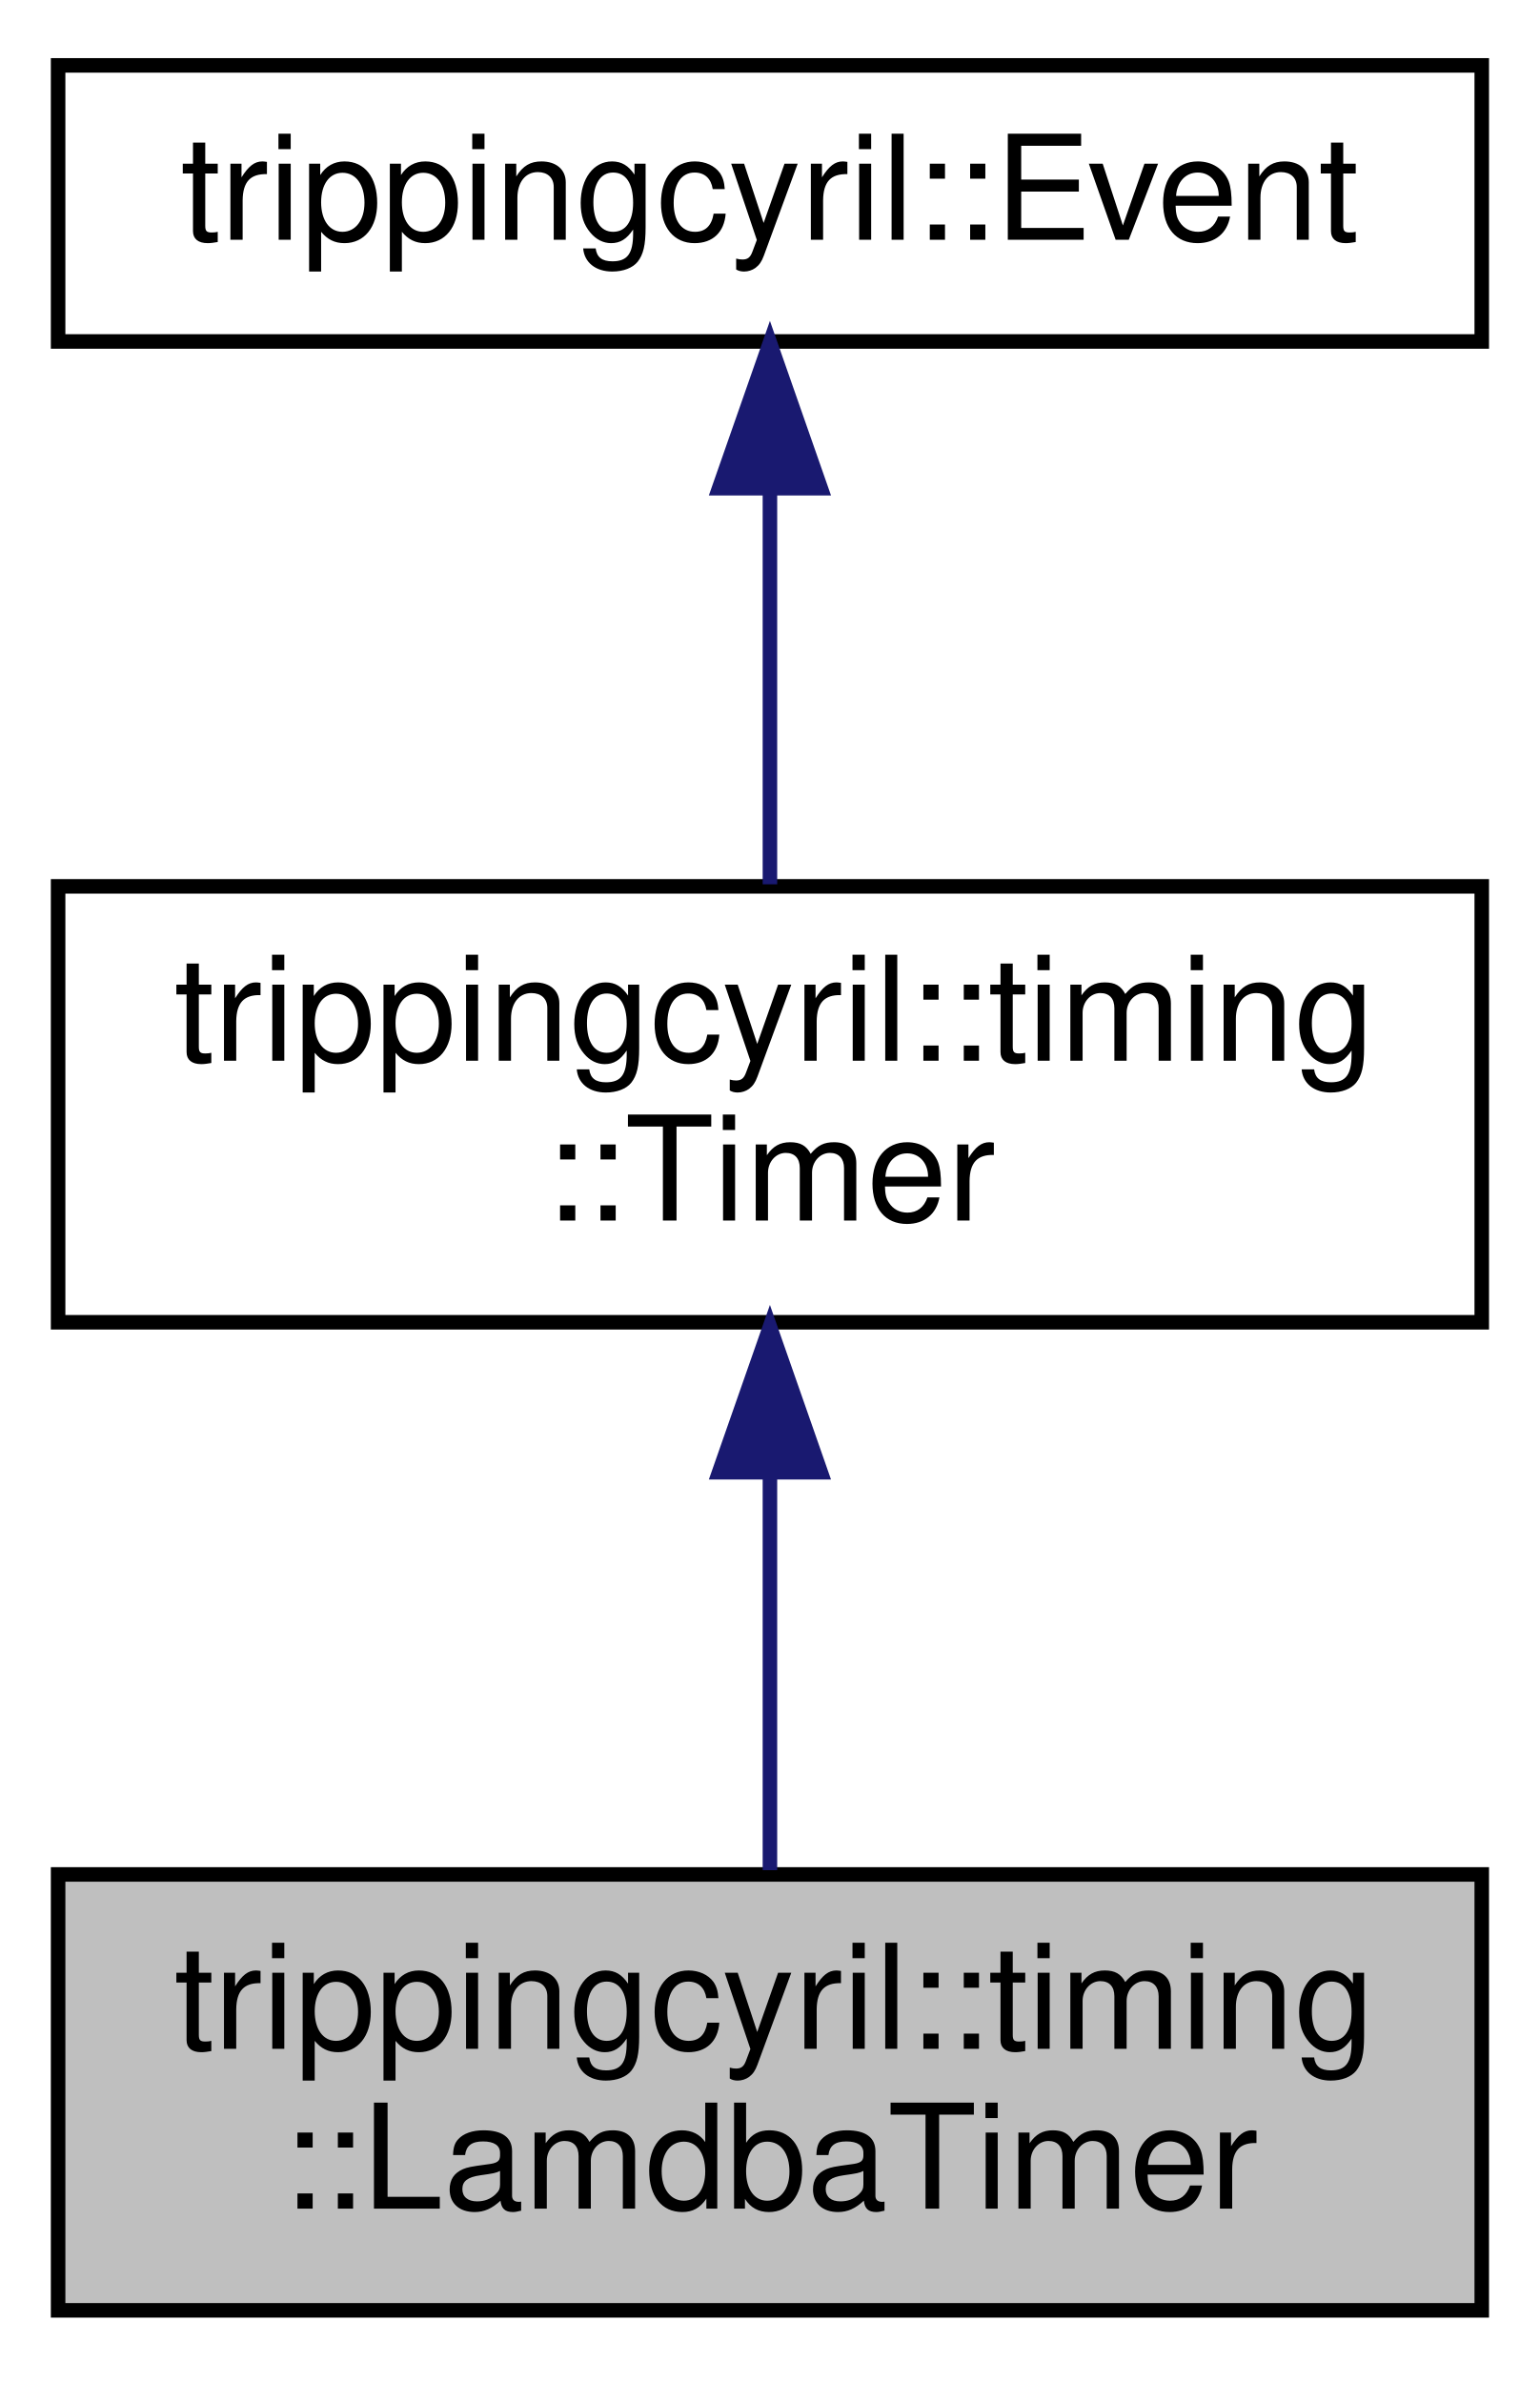
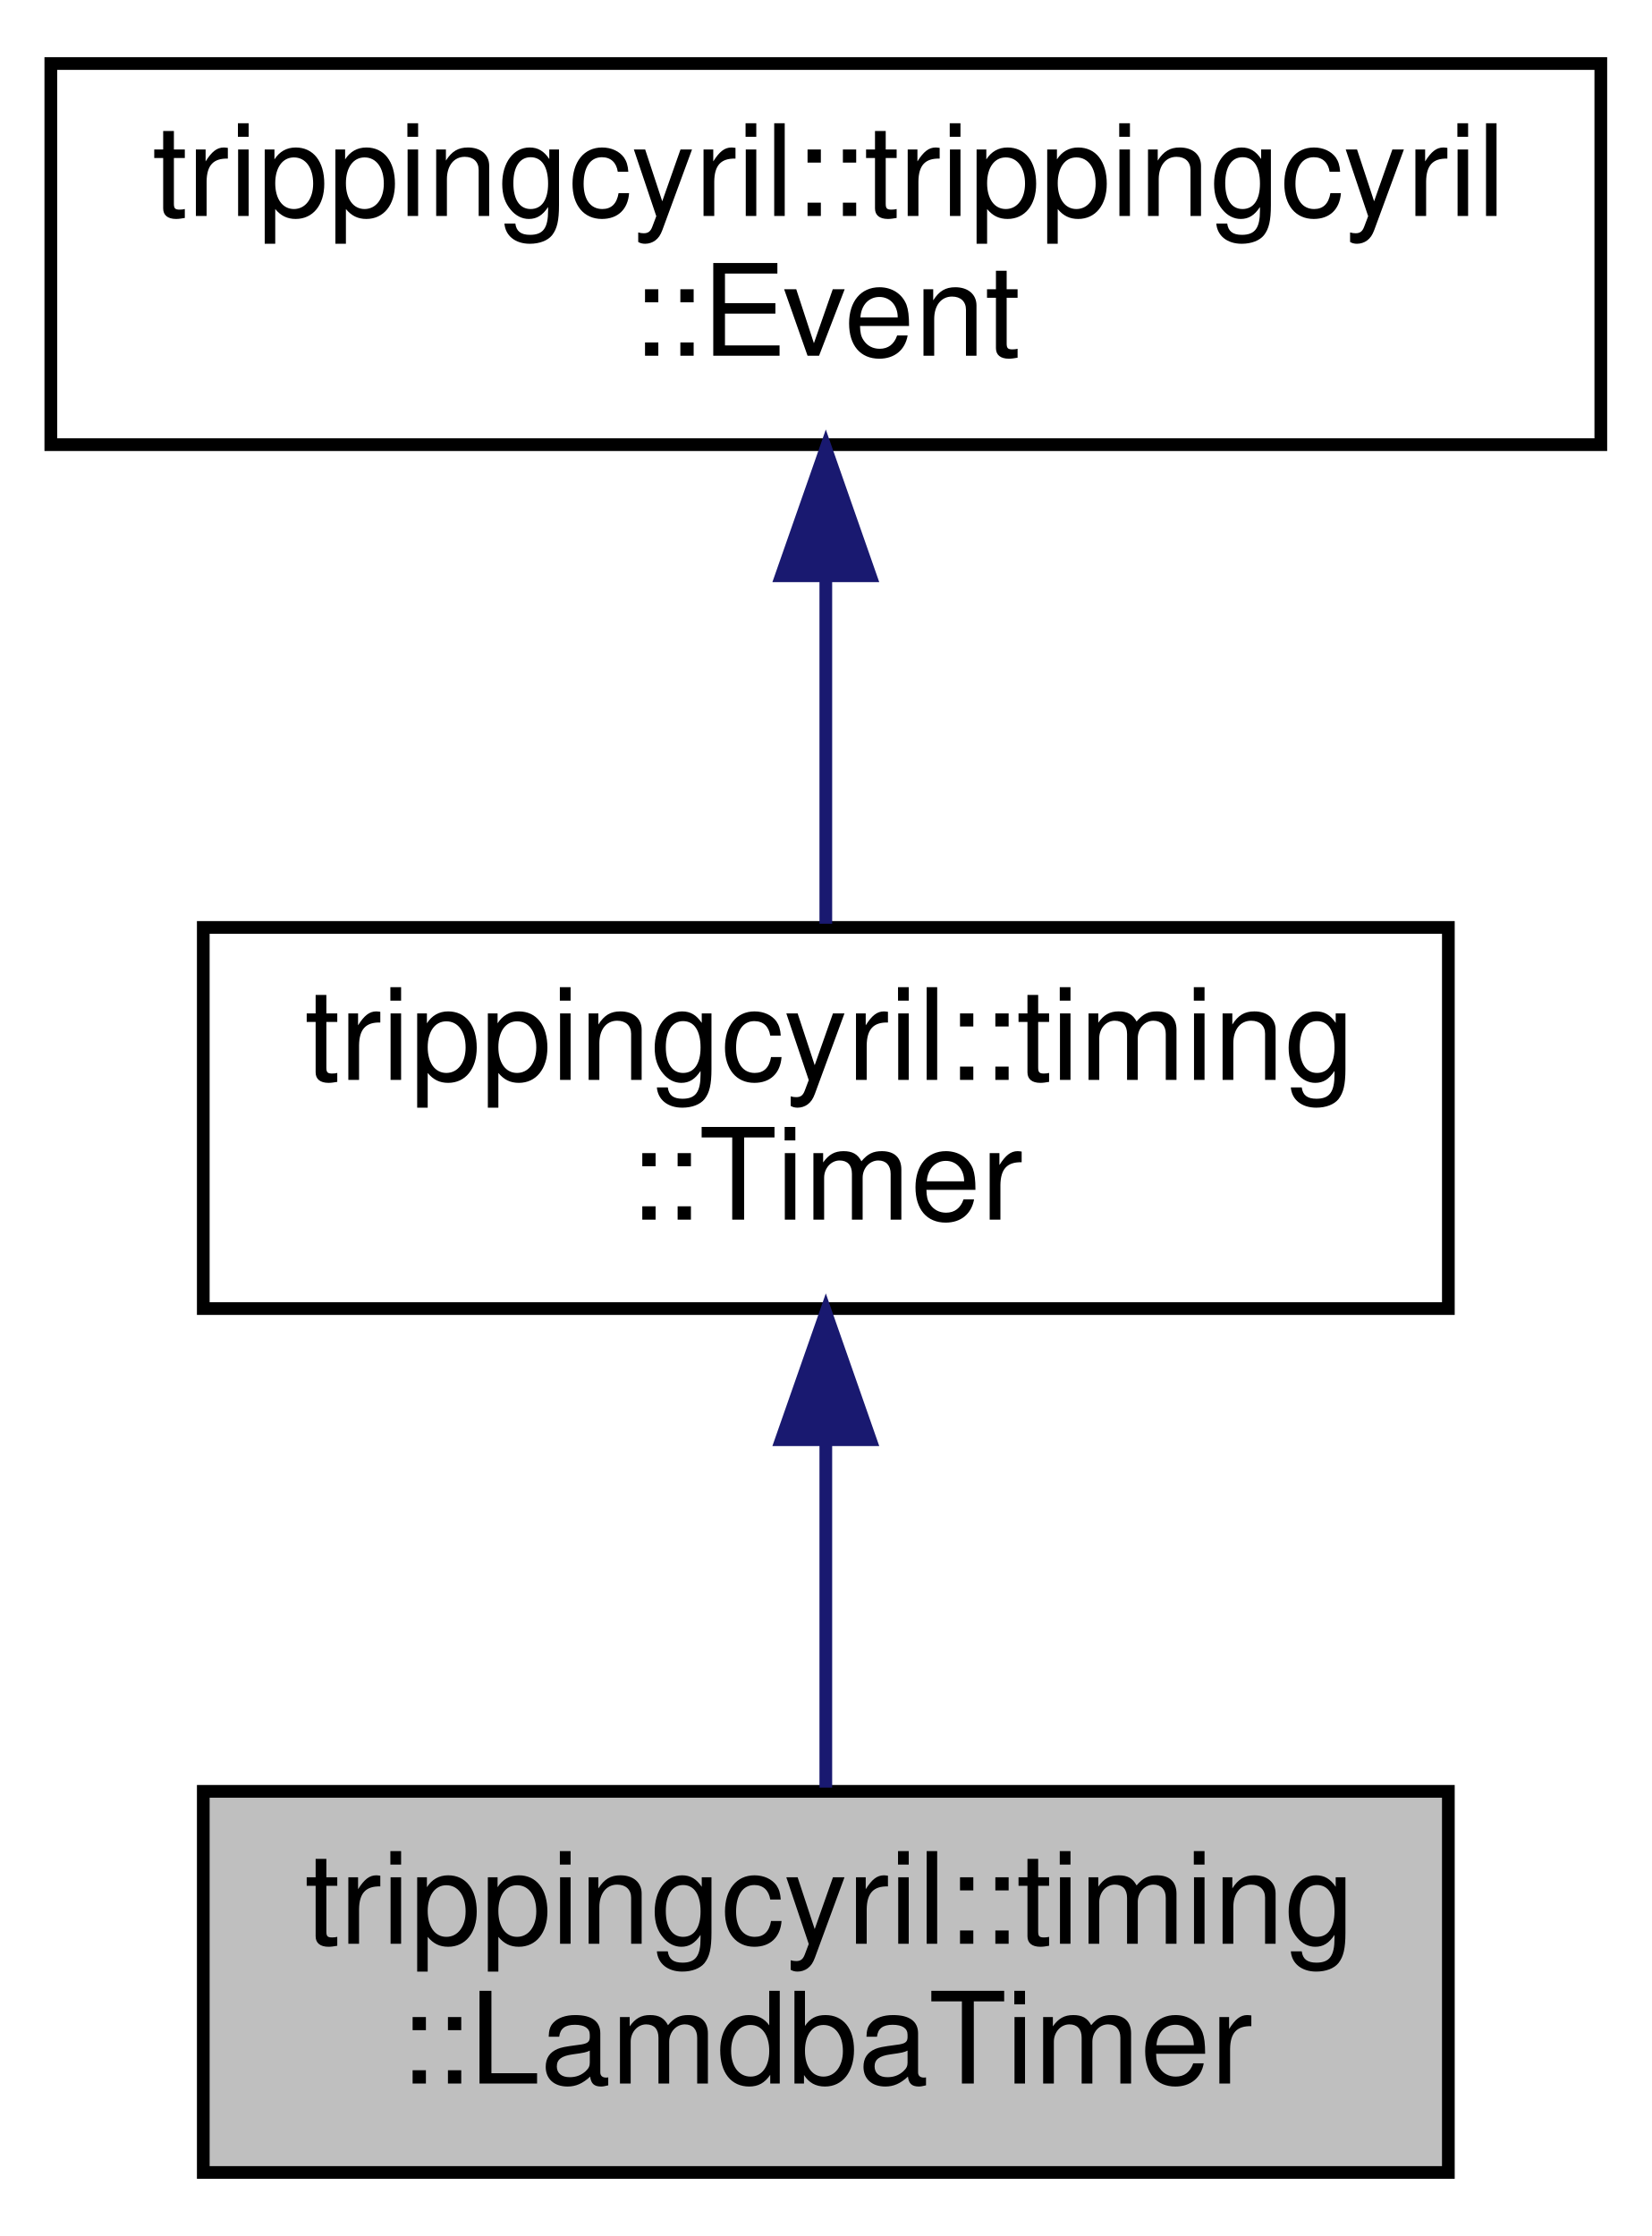
- <svg xmlns="http://www.w3.org/2000/svg" xmlns:xlink="http://www.w3.org/1999/xlink" width="106pt" height="164pt" viewBox="0.00 0.00 106.00 164.00">
-   <g id="graph0" class="graph" transform="scale(1 1) rotate(0) translate(4 160)">
+ <svg xmlns="http://www.w3.org/2000/svg" xmlns:xlink="http://www.w3.org/1999/xlink" width="130pt" height="176pt" viewBox="0.00 0.00 130.00 176.00">
+   <g id="graph0" class="graph" transform="scale(1 1) rotate(0) translate(4 172)">
    <g id="node1" class="node">
-       <polygon fill="#bfbfbf" stroke="black" points="0,-1 0,-31 98,-31 98,-1 0,-1" />
-       <text text-anchor="start" x="8" y="-19" font-family="Helvetica,sans-Serif" font-size="10.00">trippingcyril::timing</text>
-       <text text-anchor="middle" x="49" y="-8" font-family="Helvetica,sans-Serif" font-size="10.00">::LamdbaTimer</text>
+       <polygon fill="#bfbfbf" stroke="black" points="12,-1 12,-31 110,-31 110,-1 12,-1" />
+       <text text-anchor="start" x="20" y="-19" font-family="Helvetica,sans-Serif" font-size="10.00">trippingcyril::timing</text>
+       <text text-anchor="middle" x="61" y="-8" font-family="Helvetica,sans-Serif" font-size="10.00">::LamdbaTimer</text>
    </g>
    <g id="node2" class="node">
      <g id="a_node2">
        <a xlink:href="classtrippingcyril_1_1timing_1_1_timer.html" target="_top" xlink:title="General timer class. ">
-           <polygon fill="none" stroke="black" points="0,-69 0,-99 98,-99 98,-69 0,-69" />
-           <text text-anchor="start" x="8" y="-87" font-family="Helvetica,sans-Serif" font-size="10.00">trippingcyril::timing</text>
-           <text text-anchor="middle" x="49" y="-76" font-family="Helvetica,sans-Serif" font-size="10.00">::Timer</text>
+           <polygon fill="none" stroke="black" points="12,-69 12,-99 110,-99 110,-69 12,-69" />
+           <text text-anchor="start" x="20" y="-87" font-family="Helvetica,sans-Serif" font-size="10.00">trippingcyril::timing</text>
+           <text text-anchor="middle" x="61" y="-76" font-family="Helvetica,sans-Serif" font-size="10.00">::Timer</text>
        </a>
      </g>
    </g>
    <g id="edge1" class="edge">
-       <path fill="none" stroke="midnightblue" d="M49,-58.532C49,-49.361 49,-39.245 49,-31.293" />
-       <polygon fill="midnightblue" stroke="midnightblue" points="45.5,-58.679 49,-68.679 52.5,-58.679 45.5,-58.679" />
+       <path fill="none" stroke="midnightblue" d="M61,-58.532C61,-49.361 61,-39.245 61,-31.293" />
+       <polygon fill="midnightblue" stroke="midnightblue" points="57.5,-58.679 61,-68.679 64.5,-58.679 57.5,-58.679" />
    </g>
    <g id="node3" class="node">
      <g id="a_node3">
-         <a xlink:href="classtrippingcyril_1_1_event.html" target="_top" xlink:title="Event class to automatically register and unregister event driven classes with modules, simply implement this from any event driven class. ">
-           <polygon fill="none" stroke="black" points="0,-136.5 0,-155.5 98,-155.5 98,-136.5 0,-136.5" />
-           <text text-anchor="middle" x="49" y="-143.5" font-family="Helvetica,sans-Serif" font-size="10.00">trippingcyril::Event</text>
+         <a xlink:href="classtrippingcyril_1_1trippingcyril_1_1_event.html" target="_top" xlink:title="Event class to automatically register and unregister event driven classes with modules, simply implement this from any event driven class. ">
+           <polygon fill="none" stroke="black" points="0,-137 0,-167 122,-167 122,-137 0,-137" />
+           <text text-anchor="start" x="8" y="-155" font-family="Helvetica,sans-Serif" font-size="10.00">trippingcyril::trippingcyril</text>
+           <text text-anchor="middle" x="61" y="-144" font-family="Helvetica,sans-Serif" font-size="10.00">::Event</text>
        </a>
      </g>
    </g>
    <g id="edge2" class="edge">
-       <path fill="none" stroke="midnightblue" d="M49,-126.371C49,-117.585 49,-107.272 49,-99.141" />
-       <polygon fill="midnightblue" stroke="midnightblue" points="45.5,-126.403 49,-136.403 52.5,-126.403 45.5,-126.403" />
+       <path fill="none" stroke="midnightblue" d="M61,-126.532C61,-117.361 61,-107.245 61,-99.293" />
+       <polygon fill="midnightblue" stroke="midnightblue" points="57.5,-126.679 61,-136.679 64.5,-126.679 57.5,-126.679" />
    </g>
  </g>
</svg>
